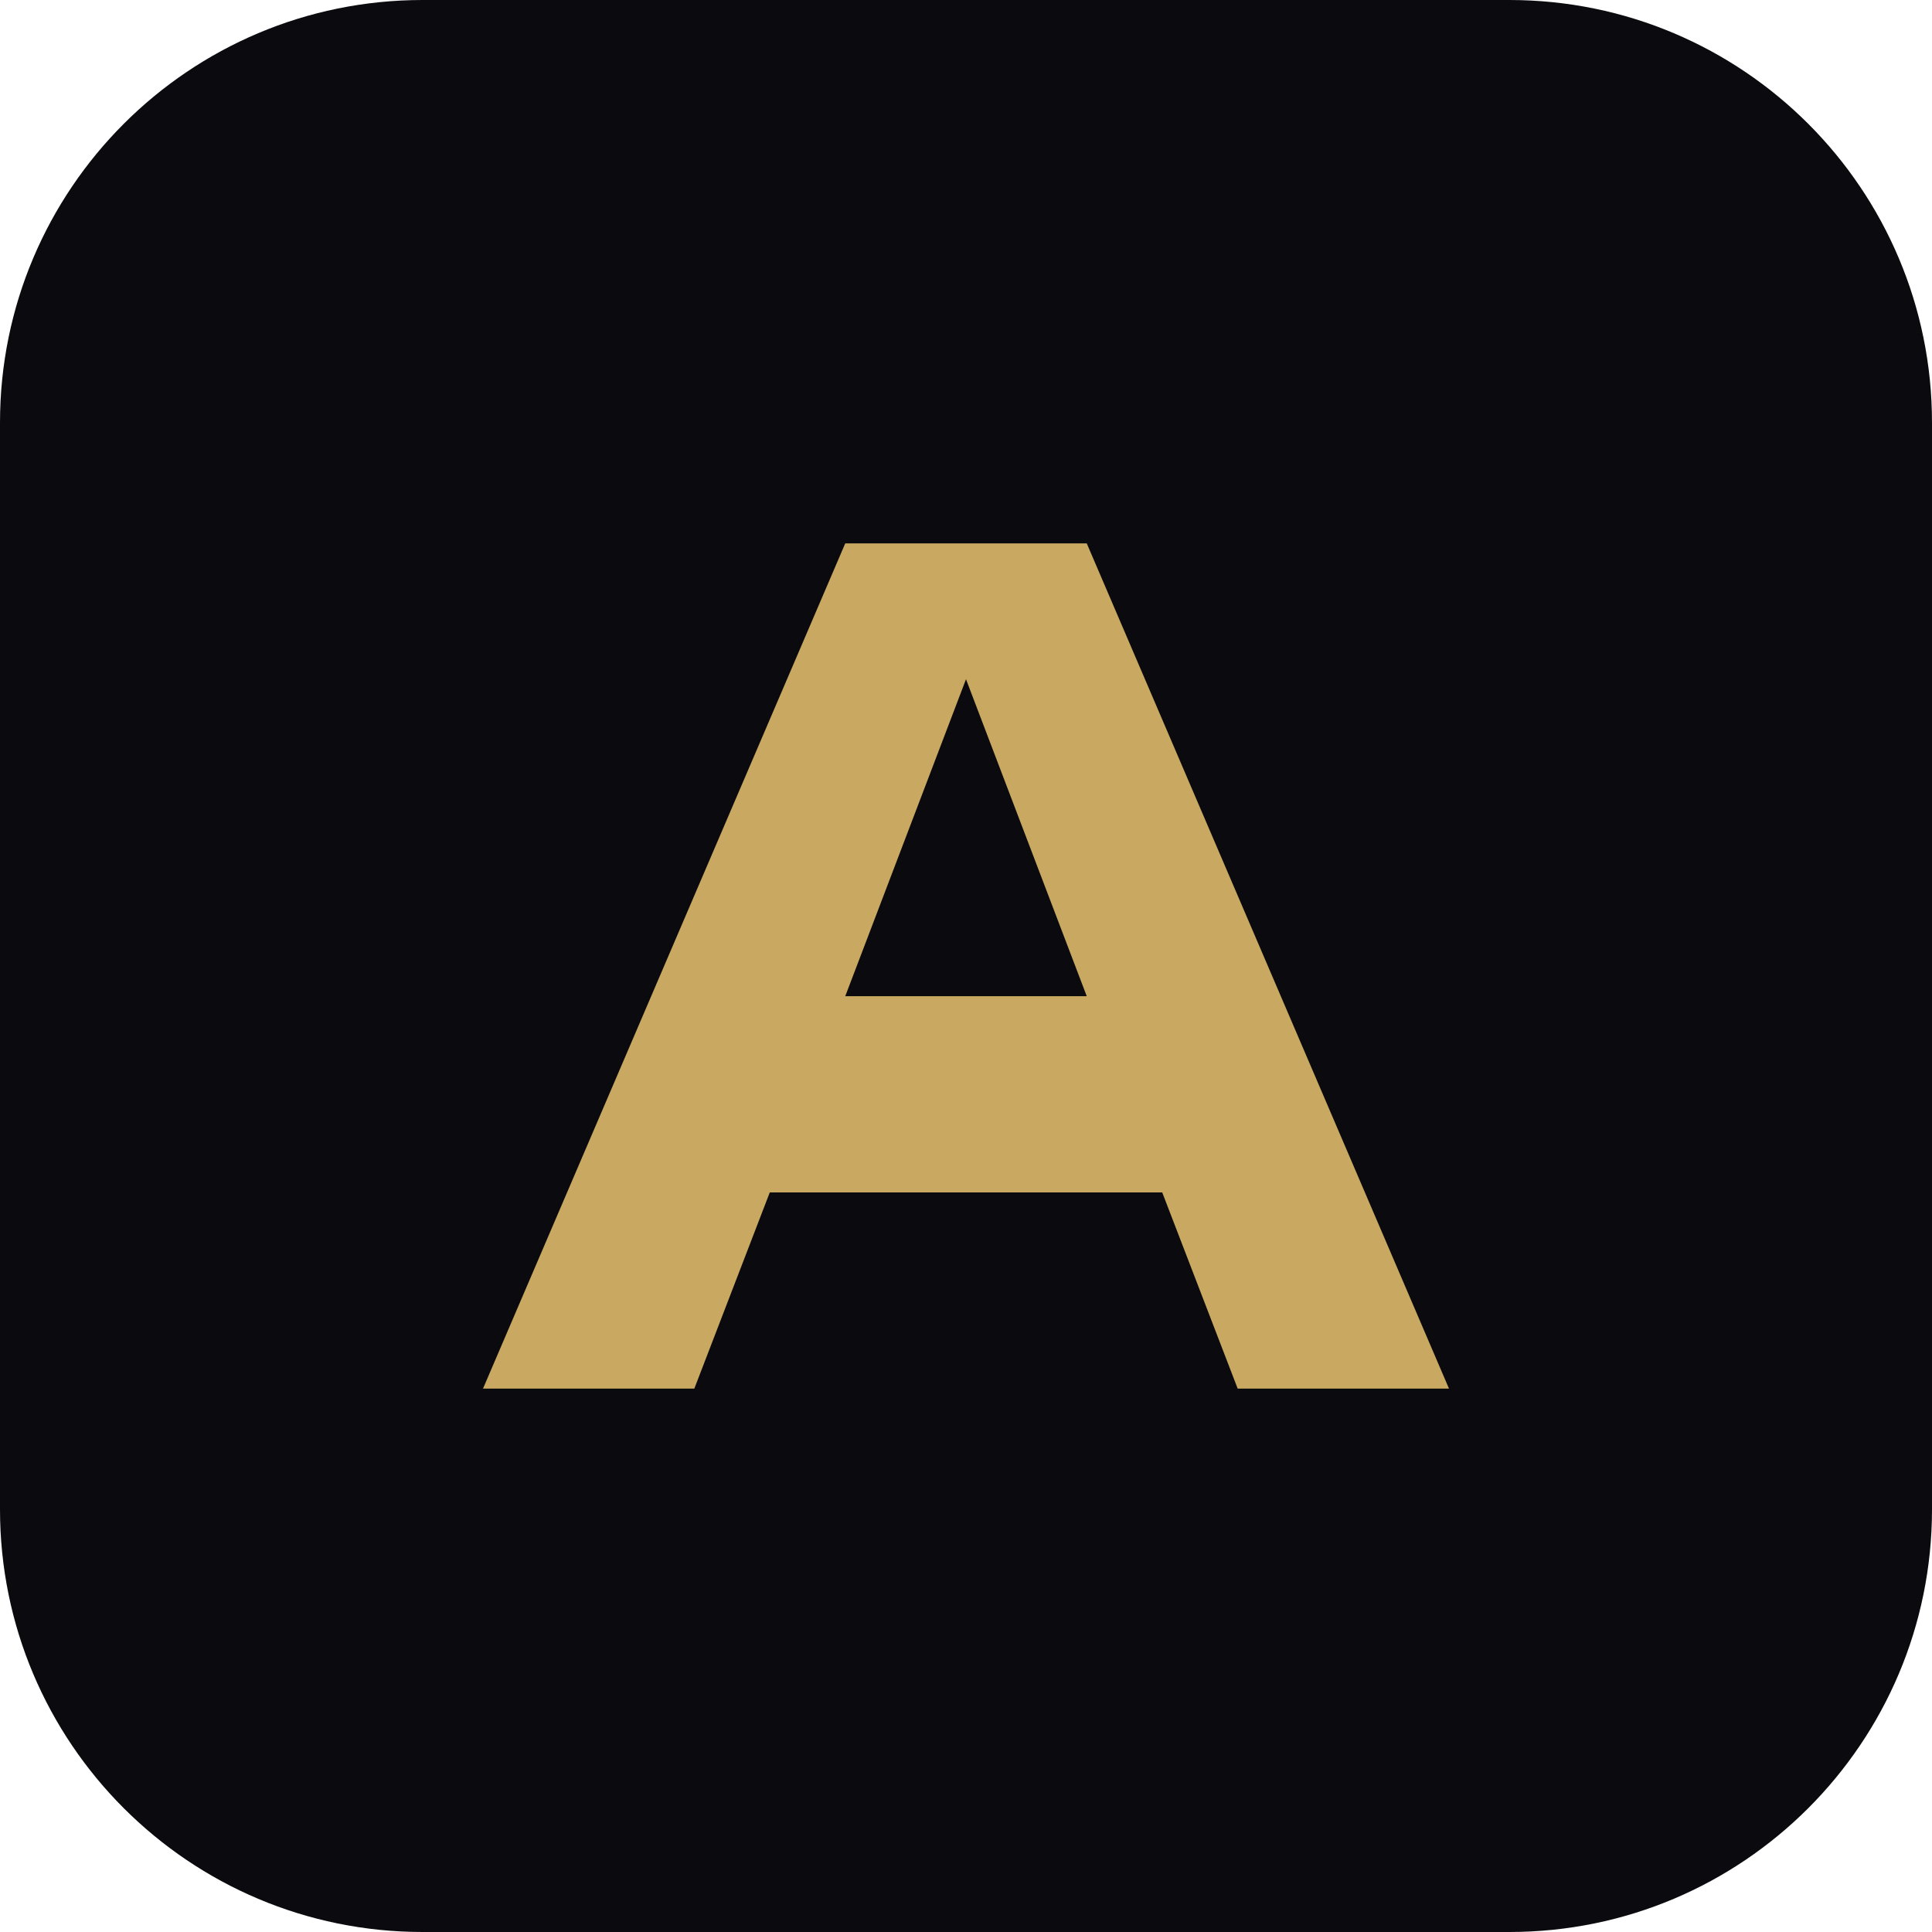
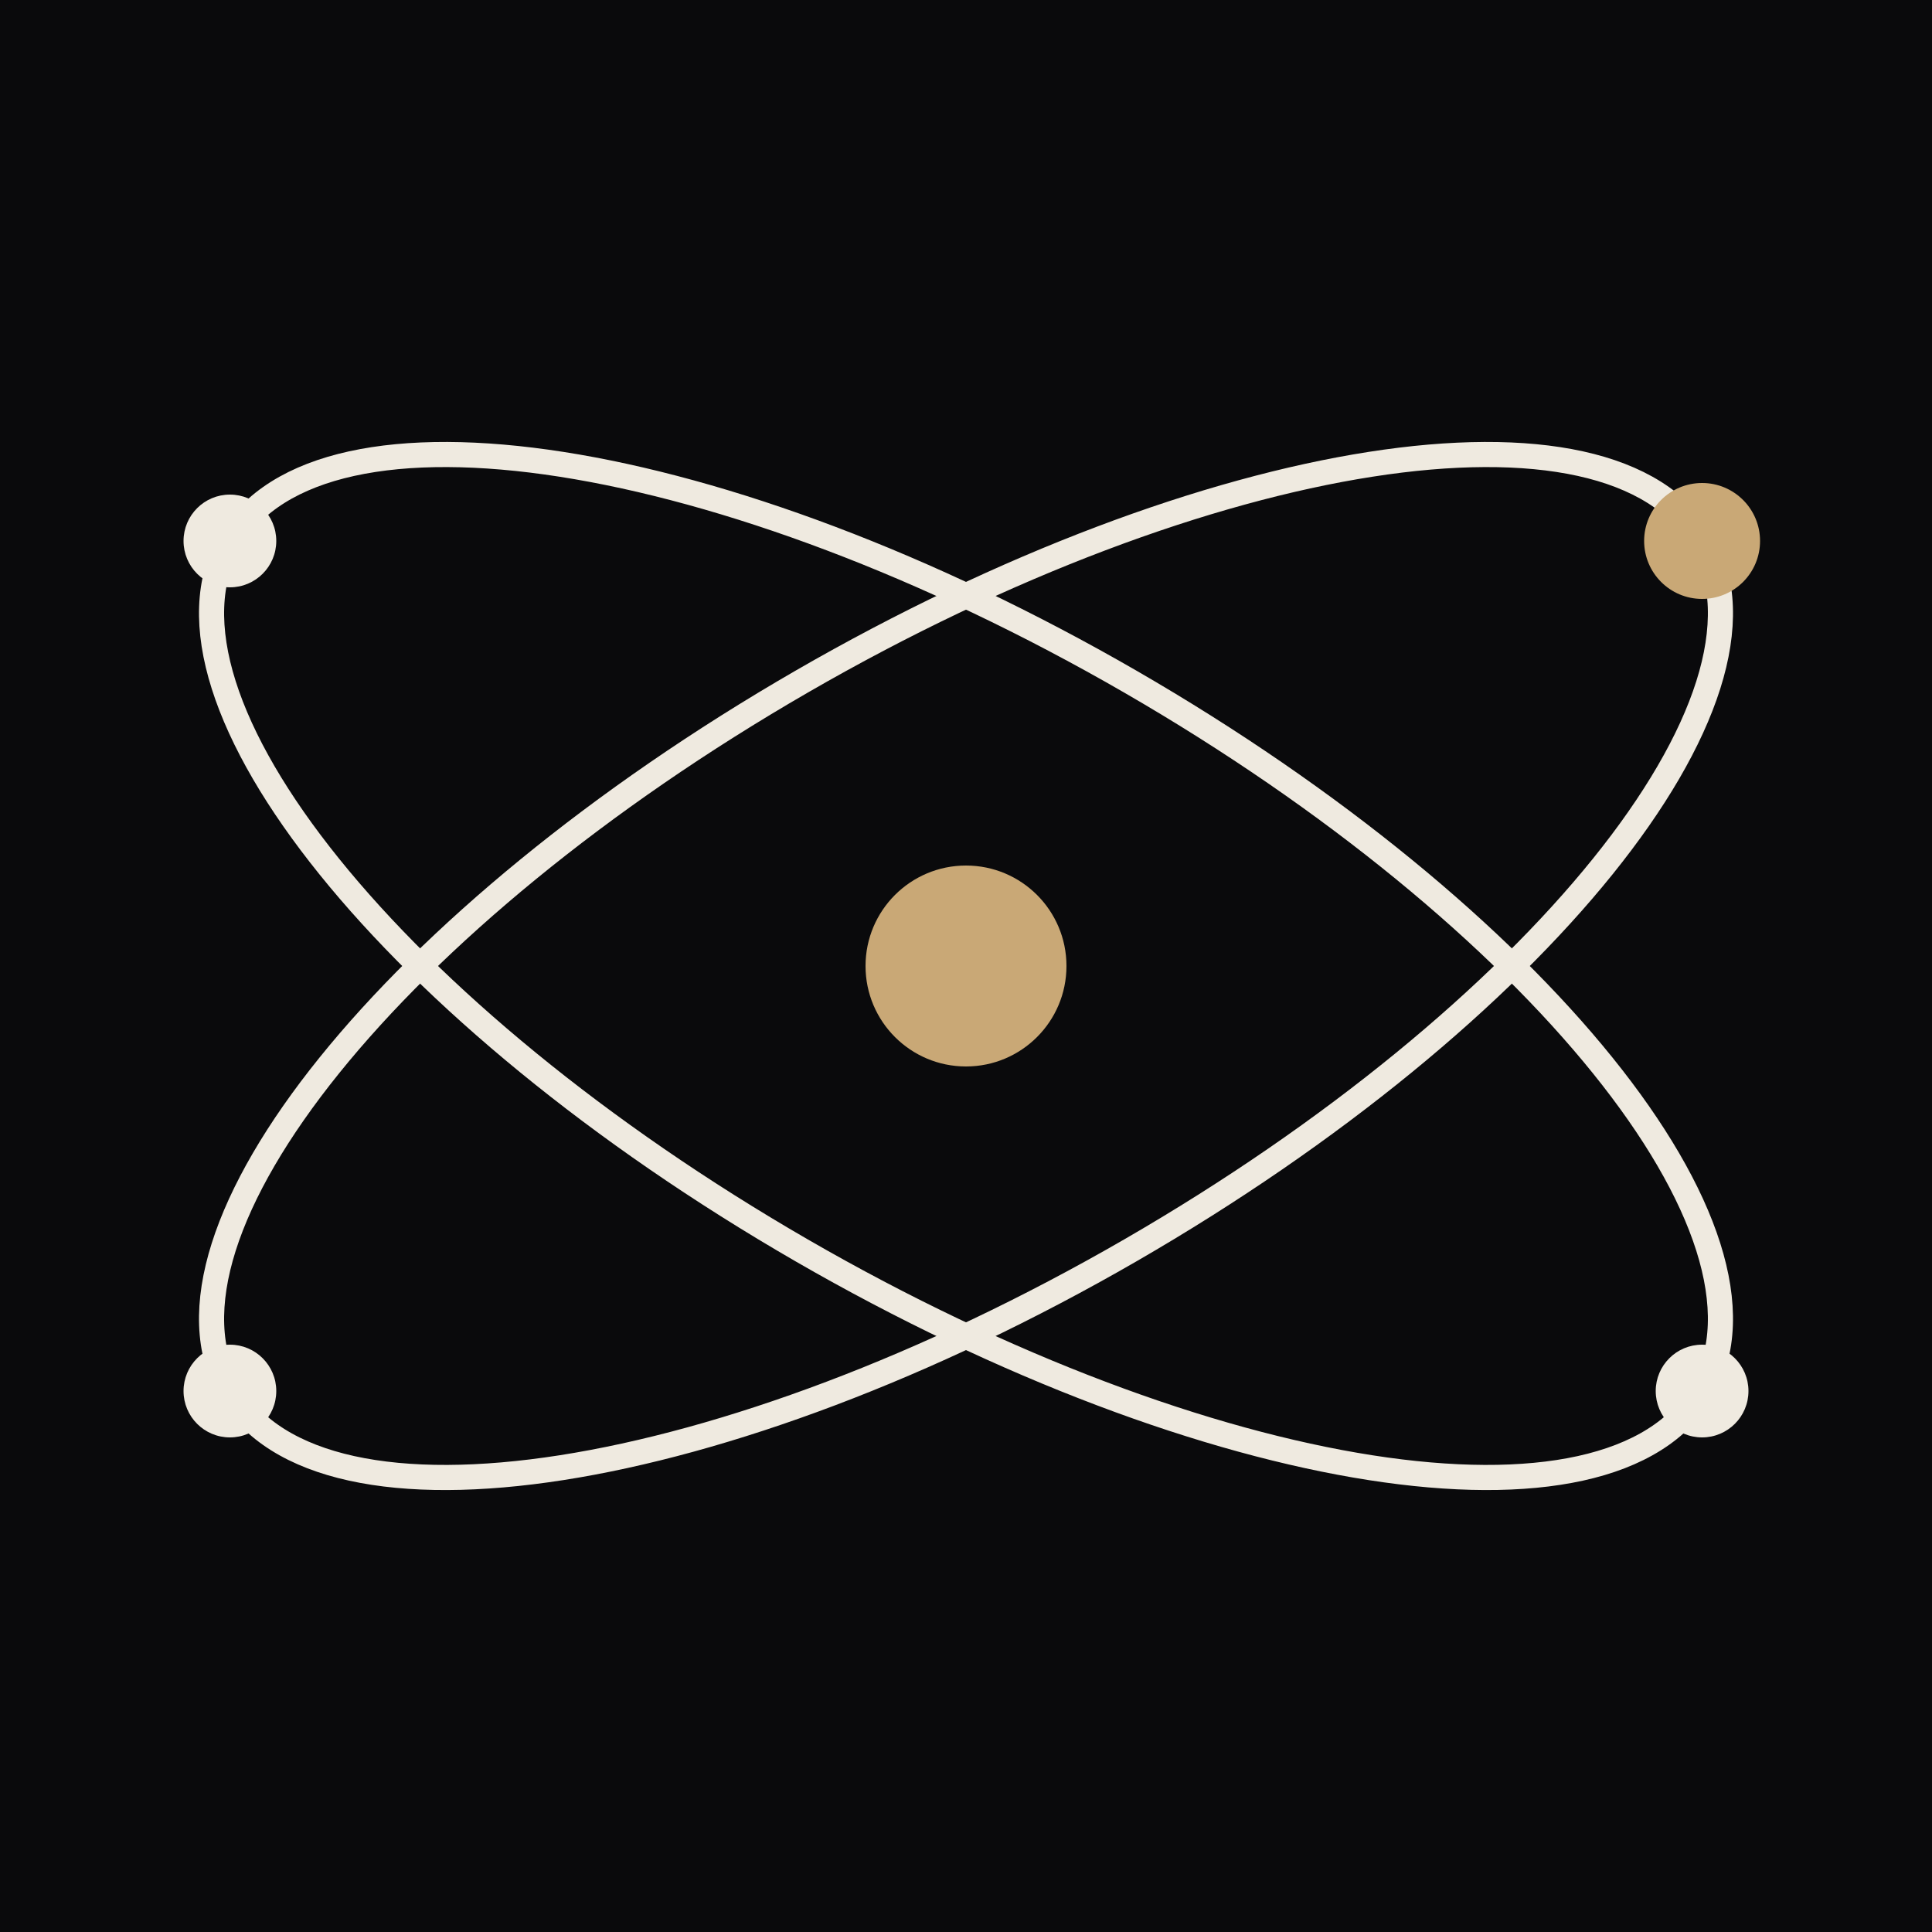
- <svg xmlns="http://www.w3.org/2000/svg" viewBox="0 0 64 64">
-   <rect width="64" height="64" rx="14" fill="#0B0B0F" />
-   <path d="M16 46 28 18h8l12 28h-7l-2.5-6.5h-13L23 46h-7Zm12-13h8l-4-10.5L28 33Z" fill="#C9A961" />
+ <svg xmlns="http://www.w3.org/2000/svg" viewBox="0 0 100 100" width="64" height="64" role="img" aria-label="A2R2 Labs">
+   <rect width="100" height="100" fill="#0A0A0C" />
+   <g fill="none" stroke="#EFEAE0" stroke-width="1.3" stroke-linecap="round">
+     <ellipse cx="50" cy="50" rx="44" ry="17" transform="rotate(30 50 50)" />
+     <ellipse cx="50" cy="50" rx="44" ry="17" transform="rotate(-30 50 50)" />
+   </g>
+   <g fill="#EFEAE0">
+     <circle cx="11.9" cy="28" r="2.4" />
+     <circle cx="11.9" cy="72" r="2.4" />
+     <circle cx="88.1" cy="72" r="2.4" />
+   </g>
+   <circle cx="88.1" cy="28" r="3" fill="#C9A876" />
+   <circle cx="50" cy="50" r="5.2" fill="#C9A876" />
</svg>
